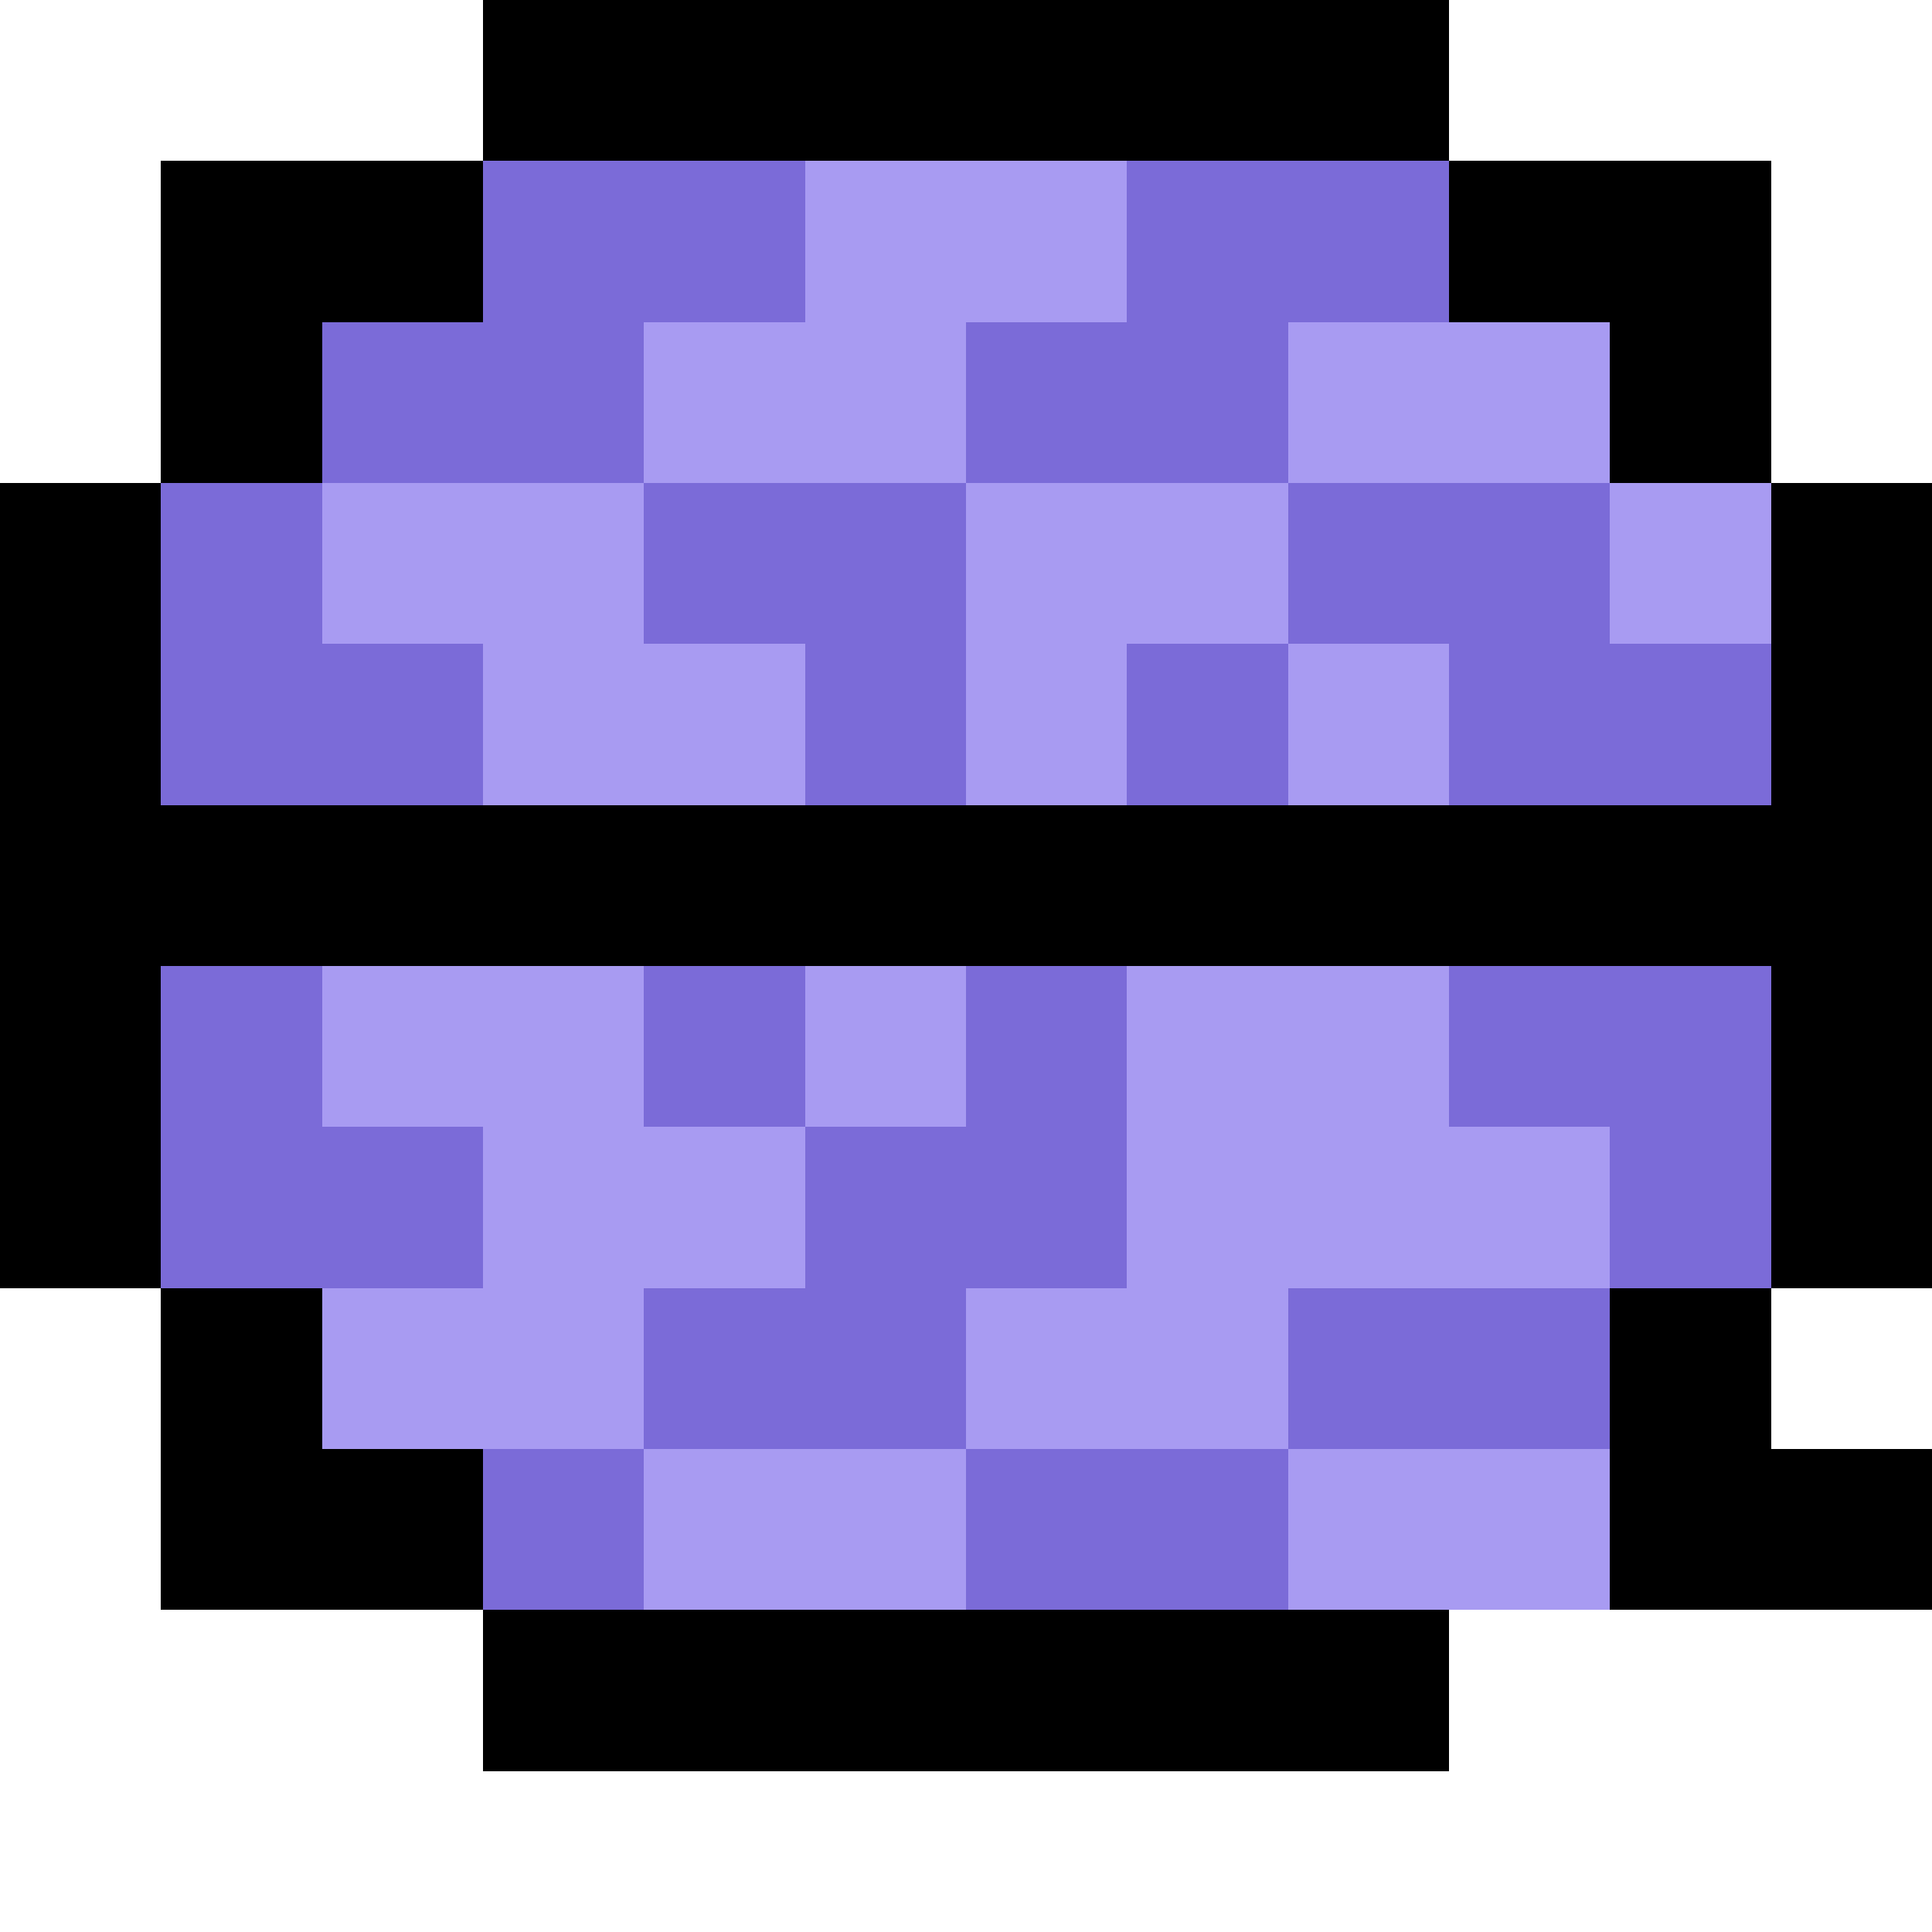
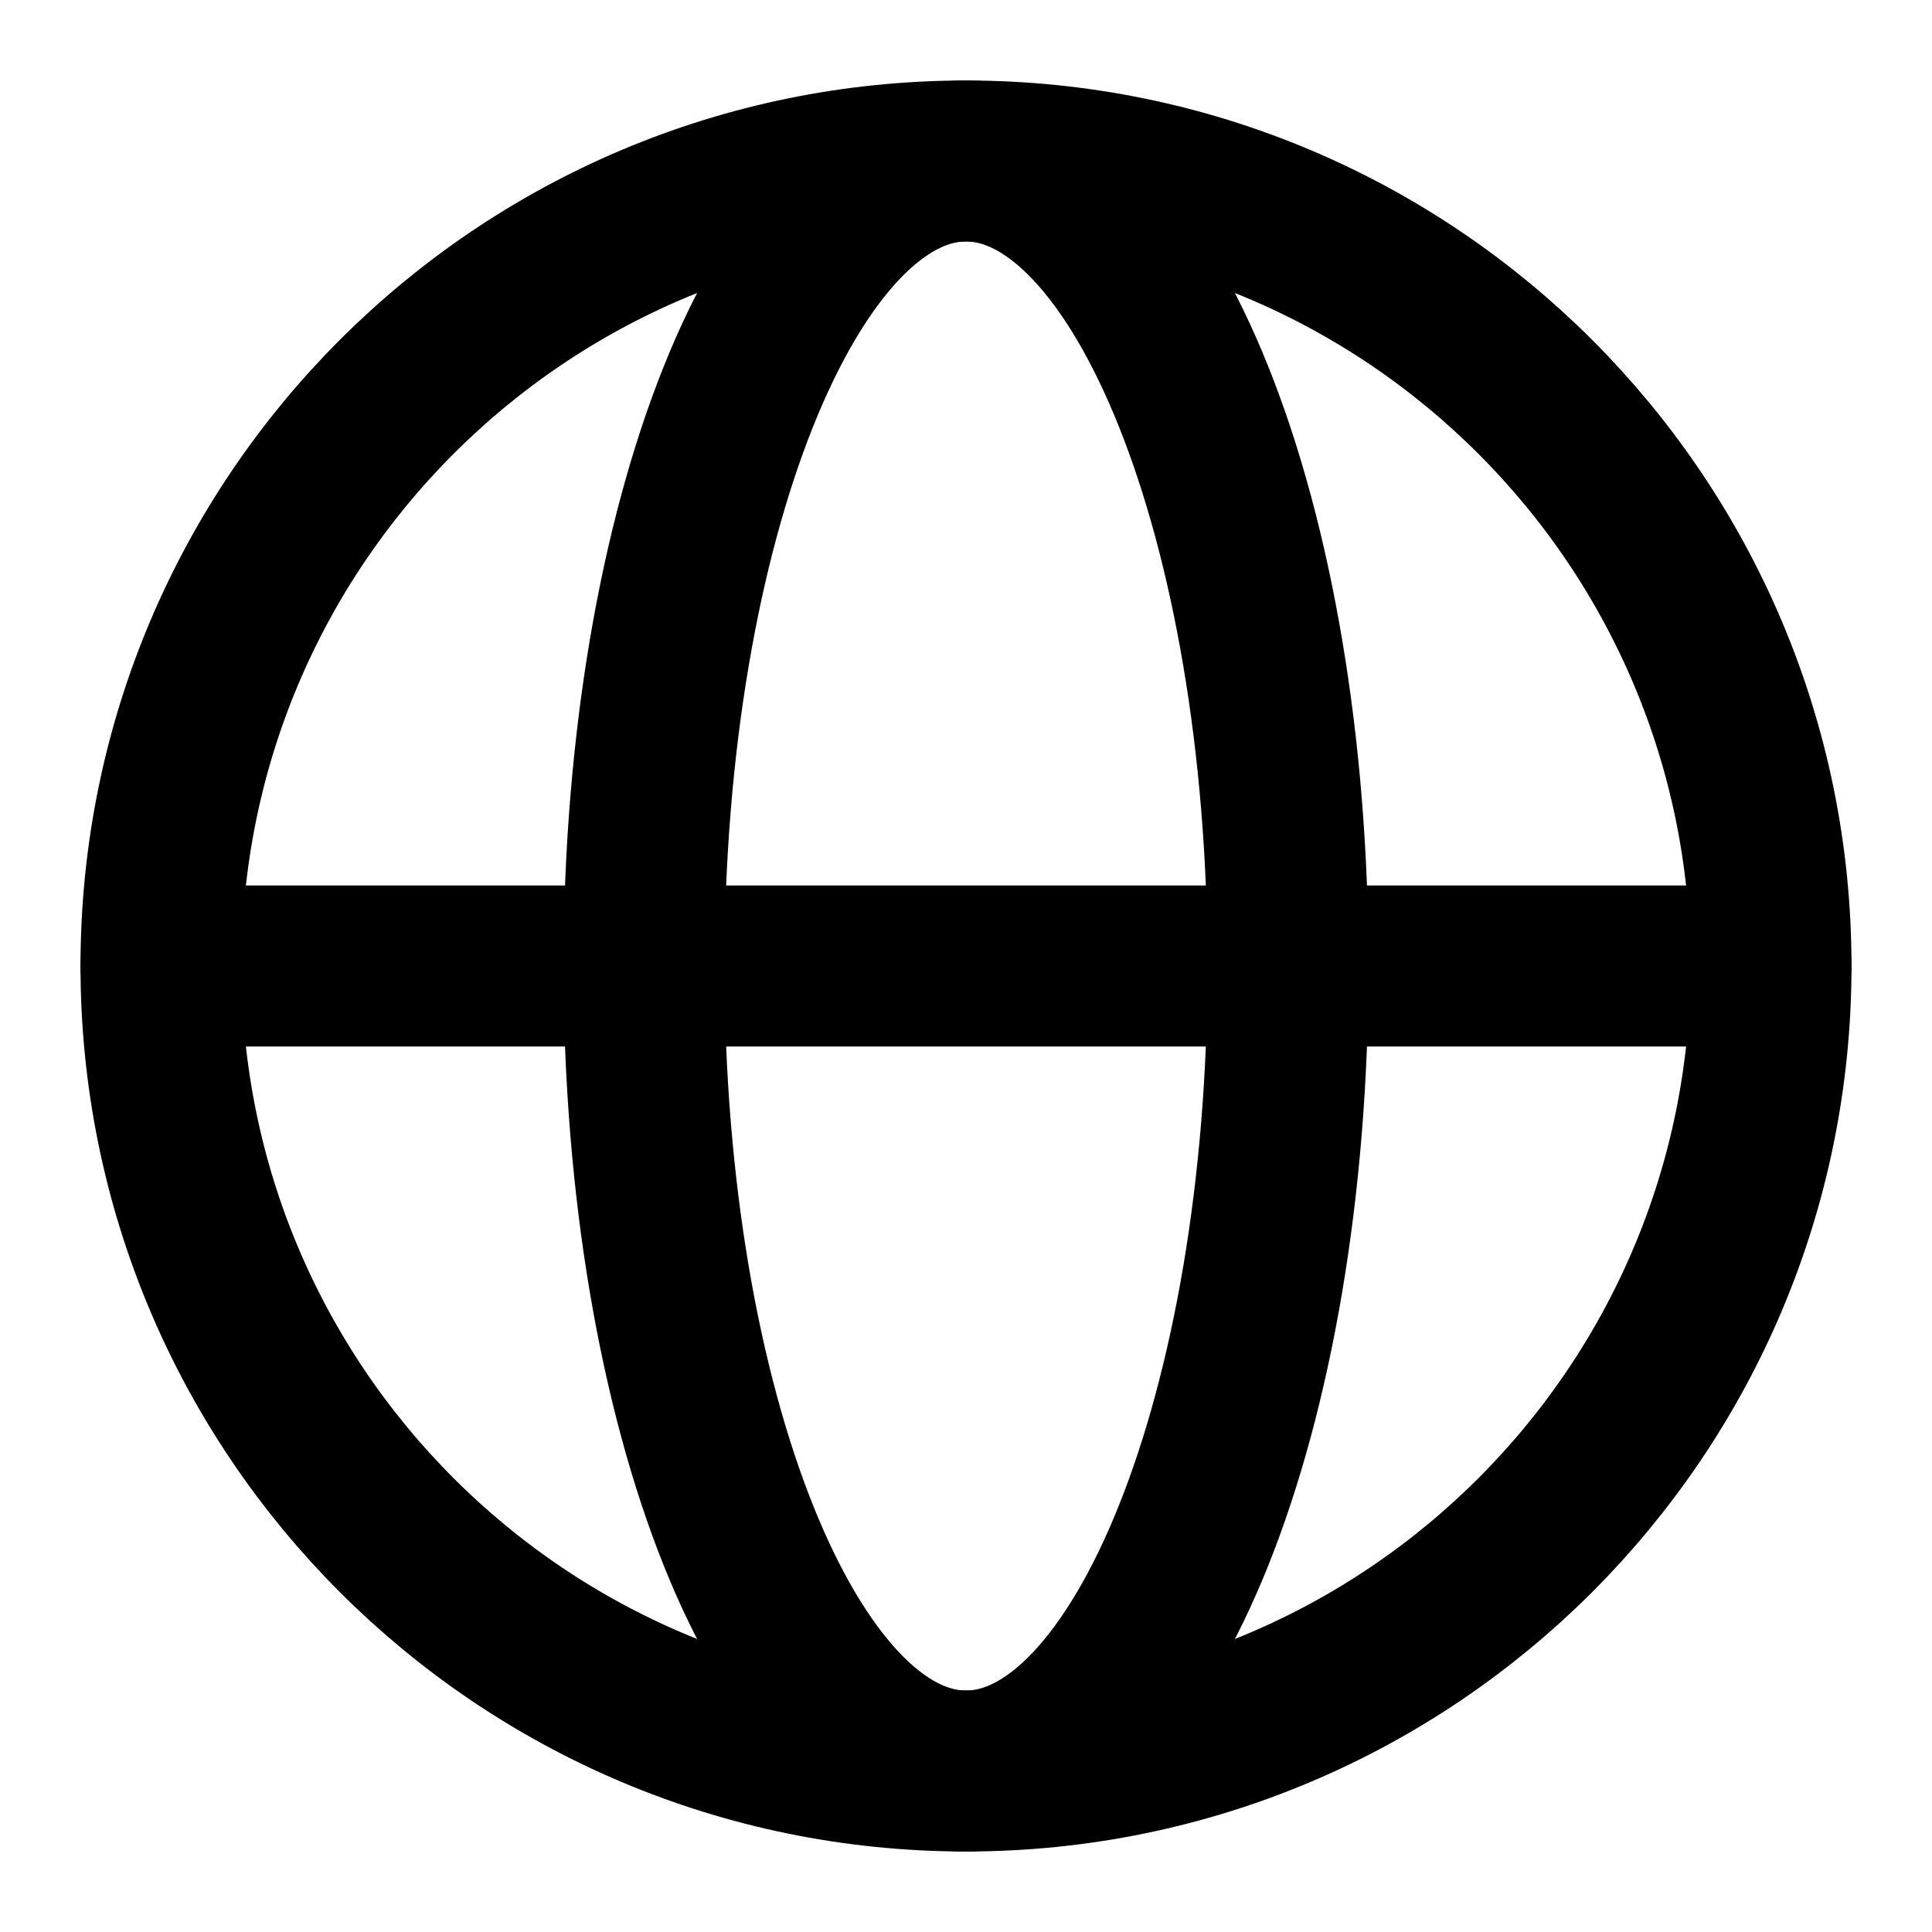
- <svg xmlns="http://www.w3.org/2000/svg" viewBox="0 0 192 192" shape-rendering="crispEdges">
-   <rect x="48" y="0" width="16" height="16" fill="#000" />
-   <rect x="64" y="0" width="16" height="16" fill="#000" />
-   <rect x="80" y="0" width="16" height="16" fill="#000" />
-   <rect x="96" y="0" width="16" height="16" fill="#000" />
-   <rect x="112" y="0" width="16" height="16" fill="#000" />
-   <rect x="128" y="0" width="16" height="16" fill="#000" />
-   <rect x="16" y="16" width="16" height="16" fill="#000" />
-   <rect x="32" y="16" width="16" height="16" fill="#000" />
-   <rect x="48" y="16" width="16" height="16" fill="#7B6BD8" />
-   <rect x="64" y="16" width="16" height="16" fill="#7B6BD8" />
-   <rect x="80" y="16" width="16" height="16" fill="#A89BF2" />
-   <rect x="96" y="16" width="16" height="16" fill="#A89BF2" />
-   <rect x="112" y="16" width="16" height="16" fill="#7B6BD8" />
-   <rect x="128" y="16" width="16" height="16" fill="#7B6BD8" />
-   <rect x="144" y="16" width="16" height="16" fill="#000" />
-   <rect x="160" y="16" width="16" height="16" fill="#000" />
-   <rect x="16" y="32" width="16" height="16" fill="#000" />
-   <rect x="32" y="32" width="16" height="16" fill="#7B6BD8" />
-   <rect x="48" y="32" width="16" height="16" fill="#7B6BD8" />
-   <rect x="64" y="32" width="16" height="16" fill="#A89BF2" />
-   <rect x="80" y="32" width="16" height="16" fill="#A89BF2" />
-   <rect x="96" y="32" width="16" height="16" fill="#7B6BD8" />
-   <rect x="112" y="32" width="16" height="16" fill="#7B6BD8" />
-   <rect x="128" y="32" width="16" height="16" fill="#A89BF2" />
-   <rect x="144" y="32" width="16" height="16" fill="#A89BF2" />
-   <rect x="160" y="32" width="16" height="16" fill="#000" />
-   <rect x="0" y="48" width="16" height="16" fill="#000" />
-   <rect x="16" y="48" width="16" height="16" fill="#7B6BD8" />
-   <rect x="32" y="48" width="16" height="16" fill="#A89BF2" />
-   <rect x="48" y="48" width="16" height="16" fill="#A89BF2" />
-   <rect x="64" y="48" width="16" height="16" fill="#7B6BD8" />
-   <rect x="80" y="48" width="16" height="16" fill="#7B6BD8" />
-   <rect x="96" y="48" width="16" height="16" fill="#A89BF2" />
-   <rect x="112" y="48" width="16" height="16" fill="#A89BF2" />
-   <rect x="128" y="48" width="16" height="16" fill="#7B6BD8" />
-   <rect x="144" y="48" width="16" height="16" fill="#7B6BD8" />
-   <rect x="160" y="48" width="16" height="16" fill="#A89BF2" />
-   <rect x="176" y="48" width="16" height="16" fill="#000" />
-   <rect x="0" y="64" width="16" height="16" fill="#000" />
-   <rect x="16" y="64" width="16" height="16" fill="#7B6BD8" />
-   <rect x="32" y="64" width="16" height="16" fill="#7B6BD8" />
-   <rect x="48" y="64" width="16" height="16" fill="#A89BF2" />
-   <rect x="64" y="64" width="16" height="16" fill="#A89BF2" />
-   <rect x="80" y="64" width="16" height="16" fill="#7B6BD8" />
-   <rect x="96" y="64" width="16" height="16" fill="#A89BF2" />
-   <rect x="112" y="64" width="16" height="16" fill="#7B6BD8" />
-   <rect x="128" y="64" width="16" height="16" fill="#A89BF2" />
-   <rect x="144" y="64" width="16" height="16" fill="#7B6BD8" />
-   <rect x="160" y="64" width="16" height="16" fill="#7B6BD8" />
-   <rect x="176" y="64" width="16" height="16" fill="#000" />
-   <rect x="0" y="80" width="16" height="16" fill="#000" />
-   <rect x="16" y="80" width="16" height="16" fill="#000" />
-   <rect x="32" y="80" width="16" height="16" fill="#000" />
-   <rect x="48" y="80" width="16" height="16" fill="#000" />
-   <rect x="64" y="80" width="16" height="16" fill="#000" />
-   <rect x="80" y="80" width="16" height="16" fill="#000" />
-   <rect x="96" y="80" width="16" height="16" fill="#000" />
-   <rect x="112" y="80" width="16" height="16" fill="#000" />
-   <rect x="128" y="80" width="16" height="16" fill="#000" />
-   <rect x="144" y="80" width="16" height="16" fill="#000" />
-   <rect x="160" y="80" width="16" height="16" fill="#000" />
-   <rect x="176" y="80" width="16" height="16" fill="#000" />
-   <rect x="0" y="96" width="16" height="16" fill="#000" />
-   <rect x="16" y="96" width="16" height="16" fill="#7B6BD8" />
-   <rect x="32" y="96" width="16" height="16" fill="#A89BF2" />
-   <rect x="48" y="96" width="16" height="16" fill="#A89BF2" />
-   <rect x="64" y="96" width="16" height="16" fill="#7B6BD8" />
-   <rect x="80" y="96" width="16" height="16" fill="#A89BF2" />
-   <rect x="96" y="96" width="16" height="16" fill="#7B6BD8" />
-   <rect x="112" y="96" width="16" height="16" fill="#A89BF2" />
-   <rect x="128" y="96" width="16" height="16" fill="#A89BF2" />
-   <rect x="144" y="96" width="16" height="16" fill="#7B6BD8" />
-   <rect x="160" y="96" width="16" height="16" fill="#7B6BD8" />
-   <rect x="176" y="96" width="16" height="16" fill="#000" />
-   <rect x="0" y="112" width="16" height="16" fill="#000" />
-   <rect x="16" y="112" width="16" height="16" fill="#7B6BD8" />
-   <rect x="32" y="112" width="16" height="16" fill="#7B6BD8" />
-   <rect x="48" y="112" width="16" height="16" fill="#A89BF2" />
-   <rect x="64" y="112" width="16" height="16" fill="#A89BF2" />
-   <rect x="80" y="112" width="16" height="16" fill="#7B6BD8" />
-   <rect x="96" y="112" width="16" height="16" fill="#7B6BD8" />
-   <rect x="112" y="112" width="16" height="16" fill="#A89BF2" />
-   <rect x="128" y="112" width="16" height="16" fill="#A89BF2" />
-   <rect x="144" y="112" width="16" height="16" fill="#A89BF2" />
-   <rect x="160" y="112" width="16" height="16" fill="#7B6BD8" />
-   <rect x="176" y="112" width="16" height="16" fill="#000" />
-   <rect x="16" y="128" width="16" height="16" fill="#000" />
-   <rect x="32" y="128" width="16" height="16" fill="#A89BF2" />
-   <rect x="48" y="128" width="16" height="16" fill="#A89BF2" />
-   <rect x="64" y="128" width="16" height="16" fill="#7B6BD8" />
-   <rect x="80" y="128" width="16" height="16" fill="#7B6BD8" />
-   <rect x="96" y="128" width="16" height="16" fill="#A89BF2" />
-   <rect x="112" y="128" width="16" height="16" fill="#A89BF2" />
-   <rect x="128" y="128" width="16" height="16" fill="#7B6BD8" />
-   <rect x="144" y="128" width="16" height="16" fill="#7B6BD8" />
-   <rect x="160" y="128" width="16" height="16" fill="#000" />
-   <rect x="16" y="144" width="16" height="16" fill="#000" />
-   <rect x="32" y="144" width="16" height="16" fill="#000" />
-   <rect x="48" y="144" width="16" height="16" fill="#7B6BD8" />
-   <rect x="64" y="144" width="16" height="16" fill="#A89BF2" />
-   <rect x="80" y="144" width="16" height="16" fill="#A89BF2" />
-   <rect x="96" y="144" width="16" height="16" fill="#7B6BD8" />
-   <rect x="112" y="144" width="16" height="16" fill="#7B6BD8" />
-   <rect x="128" y="144" width="16" height="16" fill="#A89BF2" />
-   <rect x="144" y="144" width="16" height="16" fill="#A89BF2" />
-   <rect x="160" y="144" width="16" height="16" fill="#000" />
-   <rect x="176" y="144" width="16" height="16" fill="#000" />
-   <rect x="48" y="160" width="16" height="16" fill="#000" />
-   <rect x="64" y="160" width="16" height="16" fill="#000" />
-   <rect x="80" y="160" width="16" height="16" fill="#000" />
-   <rect x="96" y="160" width="16" height="16" fill="#000" />
-   <rect x="112" y="160" width="16" height="16" fill="#000" />
-   <rect x="128" y="160" width="16" height="16" fill="#000" />
+ <svg xmlns="http://www.w3.org/2000/svg" viewBox="0 0 24 24" fill="none" stroke="currentColor" stroke-width="2" stroke-linecap="round" stroke-linejoin="round">
+   <circle cx="12" cy="12" r="10" />
+   <ellipse cx="12" cy="12" rx="4" ry="10" />
+   <line x1="2" y1="12" x2="22" y2="12" />
</svg>
